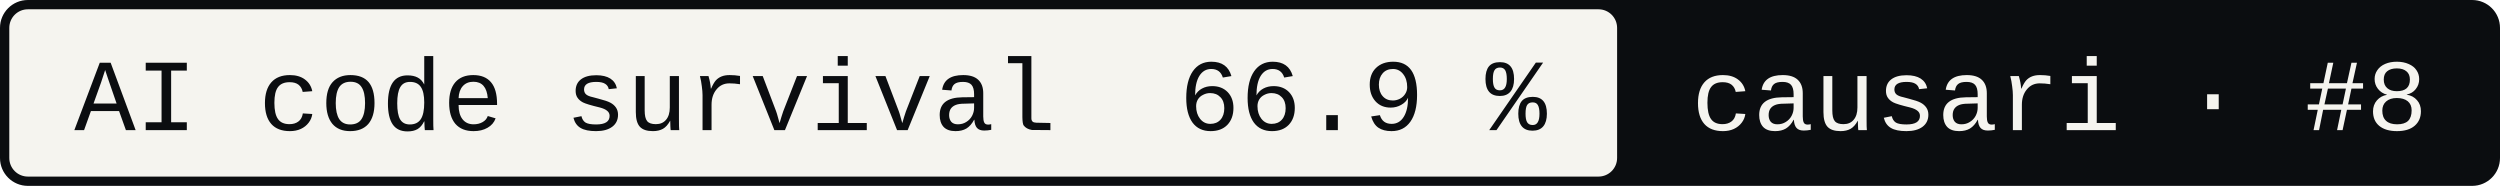
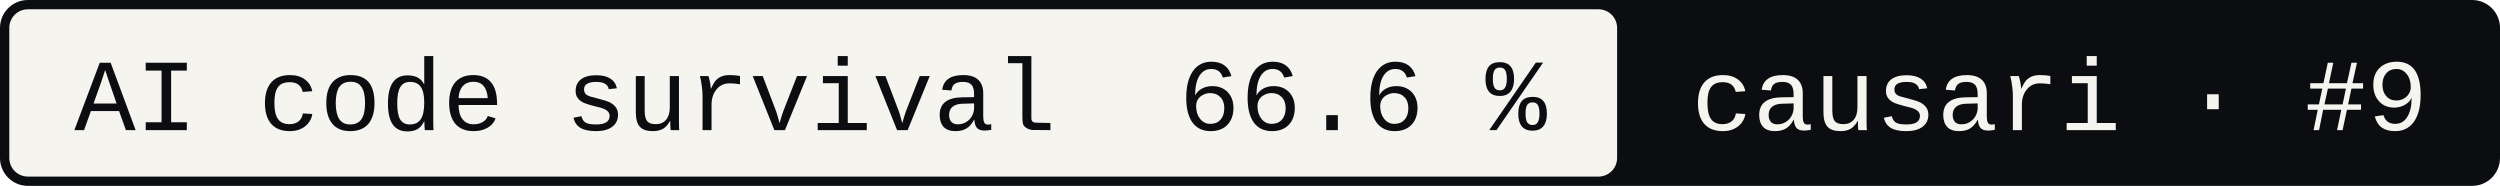
- <svg xmlns="http://www.w3.org/2000/svg" width="269" height="20" viewBox="0 0 269 20" role="img" aria-label="NVIDIA-NeMo/Switchyard: In Survival Report #8 (2026-11-02, method v6): 10,562 of 15,791 lines introduced by 28 AI-tagged commits are still at HEAD, 66.9 %. causari.dev">
+ <svg xmlns="http://www.w3.org/2000/svg" width="269" height="20" viewBox="0 0 269 20" role="img" aria-label="NVIDIA-NeMo/Switchyard: In Survival Report #9 (2026-11-09, method v6): 10,509 of 15,791 lines introduced by 28 AI-tagged commits are still at HEAD, 66.6 %. causari.dev">
  <rect width="269" height="20" rx="3" fill="#0b0d10" />
  <rect x="1" y="1" width="173" height="18" rx="2" fill="#f5f4ef" />
  <g font-family="ui-monospace,'JetBrains Mono','SF Mono','Cascadia Mono',Menlo,Consolas,'Liberation Mono',monospace" font-size="11" text-rendering="geometricPrecision">
-     <text x="8" y="14" fill="#0b0d10" textLength="158" lengthAdjust="spacingAndGlyphs" xml:space="preserve">AI code survival  66.9 %</text>
-     <text x="182" y="14" fill="#f5f4ef" textLength="79" lengthAdjust="spacingAndGlyphs" xml:space="preserve">causari · #8</text>
+     <text x="8" y="14" fill="#0b0d10" textLength="158" lengthAdjust="spacingAndGlyphs" xml:space="preserve">AI code survival  66.6 %</text>
+     <text x="182" y="14" fill="#f5f4ef" textLength="79" lengthAdjust="spacingAndGlyphs" xml:space="preserve">causari · #9</text>
  </g>
</svg>
